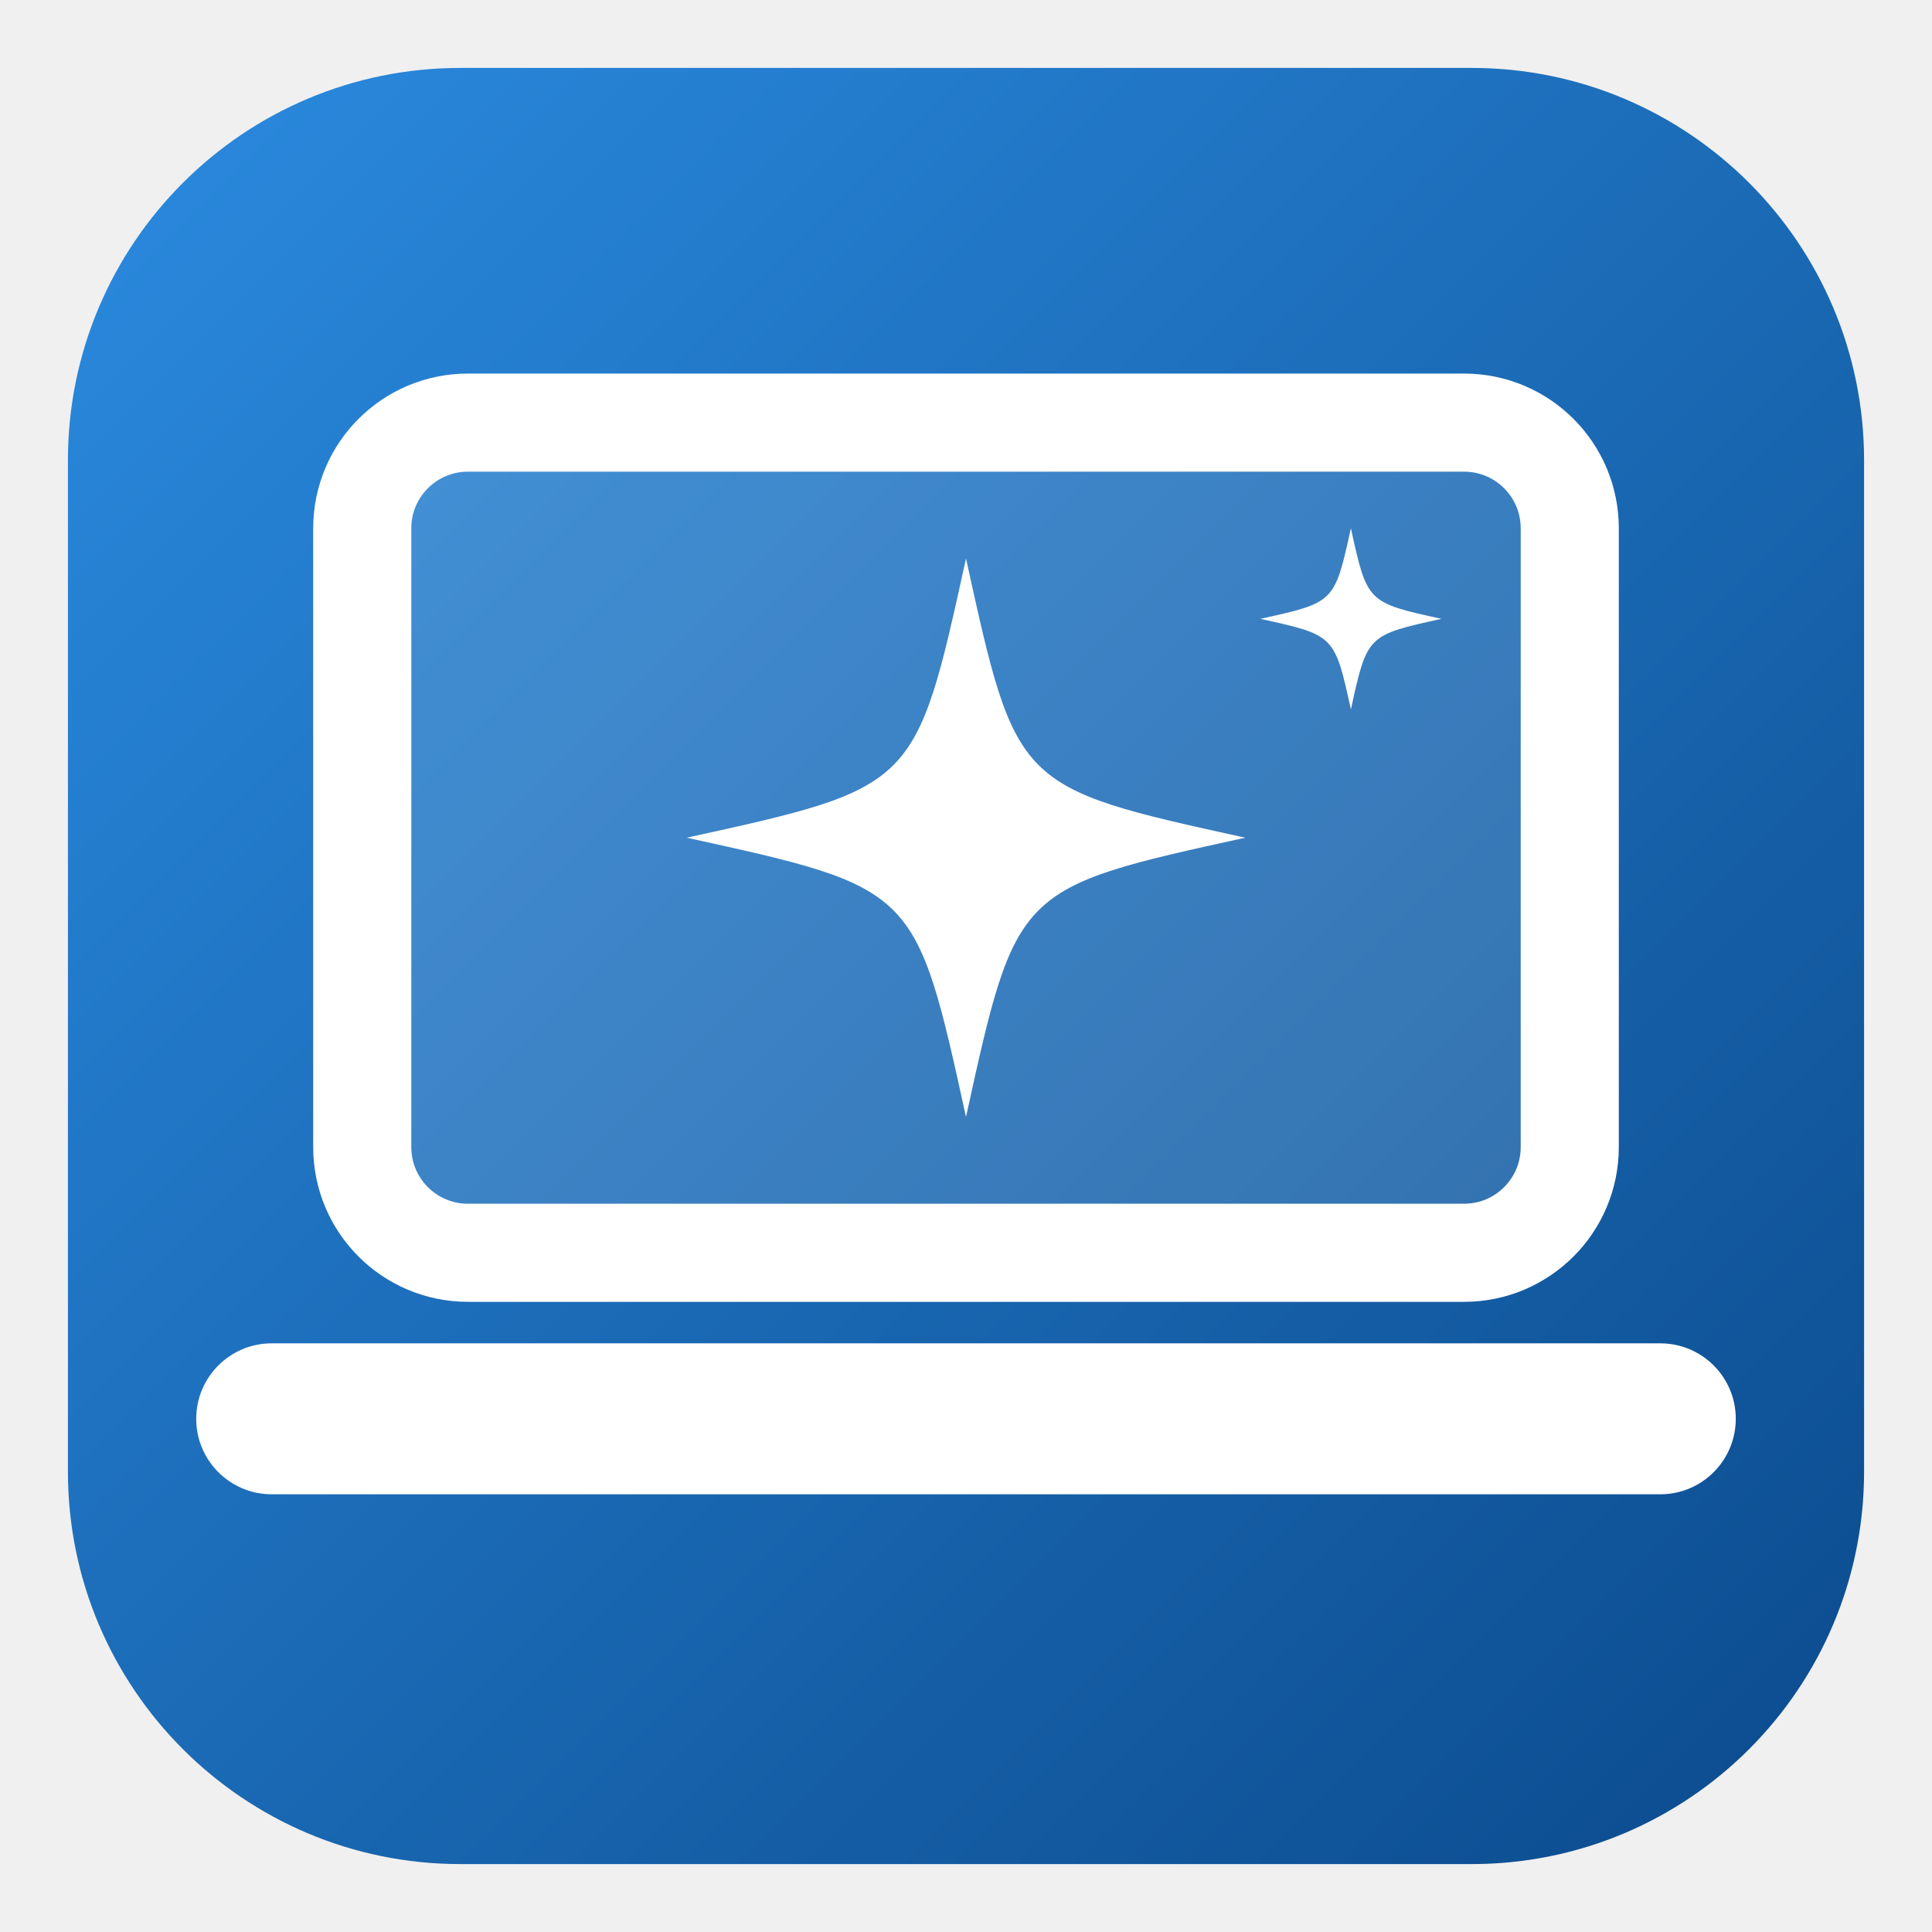
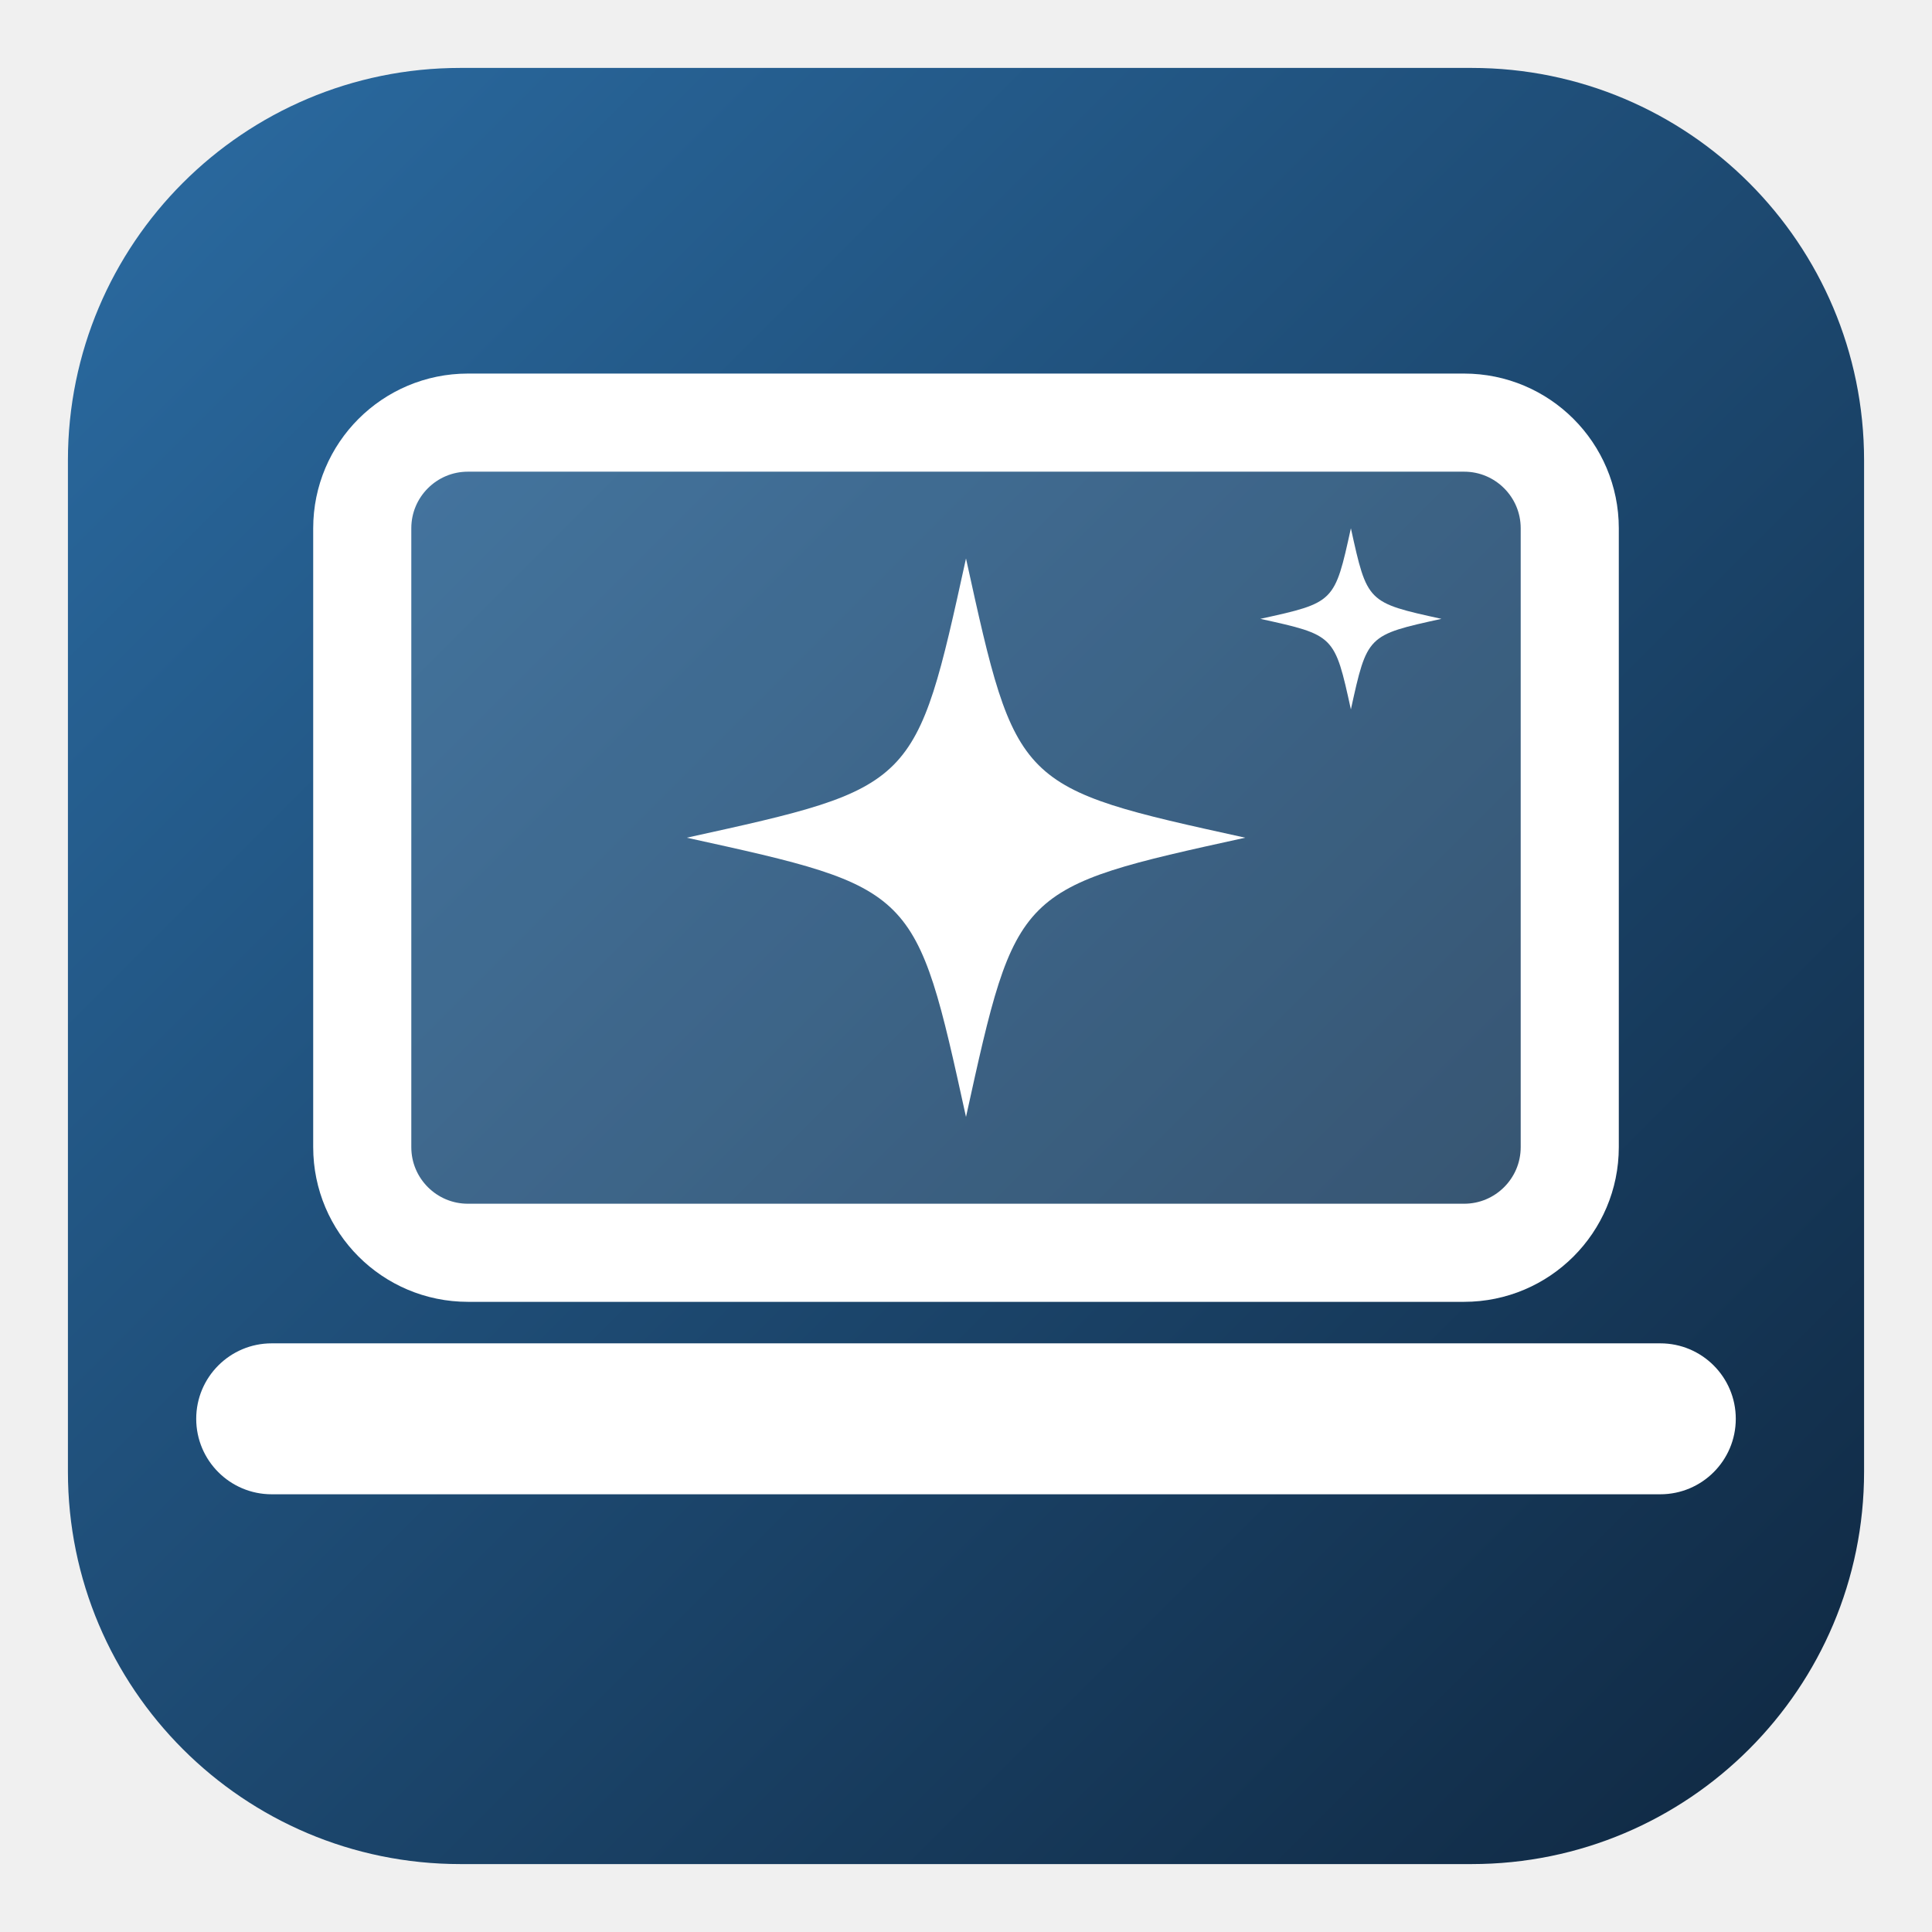
- <svg xmlns="http://www.w3.org/2000/svg" viewBox="0 0 256 256" role="img" aria-label="Surface Hybrid Intelligence Studio logo" data-style="device">
+ <svg xmlns="http://www.w3.org/2000/svg" viewBox="0 0 256 256" role="img" aria-label="Surface Hybrid Intelligence x Zava Financial logo" data-style="device">
  <defs>
    <linearGradient id="tile" x1="0" y1="0" x2="1" y2="1">
-       <stop offset="0" stop-color="#2B8BE0" />
-       <stop offset="1" stop-color="#0B4A8C" />
+       <stop offset="0" stop-color="#2B6CA3" />
+       <stop offset="1" stop-color="#0F2740" />
    </linearGradient>
  </defs>
  <rect x="9" y="9" width="238" height="238" rx="52" fill="url(#tile)" />
  <rect x="48" y="56" width="160" height="110" rx="14" fill="#FFFFFF" fill-opacity="0.14" stroke="#FFFFFF" stroke-width="13" stroke-linejoin="round" />
  <rect x="26" y="178" width="204" height="20" rx="10" fill="#FFFFFF" />
  <path d="M128 74C134.66 104.34 134.66 104.34 165 111C134.66 117.66 134.66 117.66 128 148C121.34 117.66 121.34 117.66 91 111C121.34 104.34 121.34 104.34 128 74Z" fill="#FFFFFF" />
  <path d="M179 70C181.16 79.84 181.16 79.84 191 82C181.16 84.16 181.16 84.16 179 94C176.84 84.16 176.84 84.16 167 82C176.84 79.84 176.84 79.84 179 70Z" fill="#FFFFFF" />
</svg>
